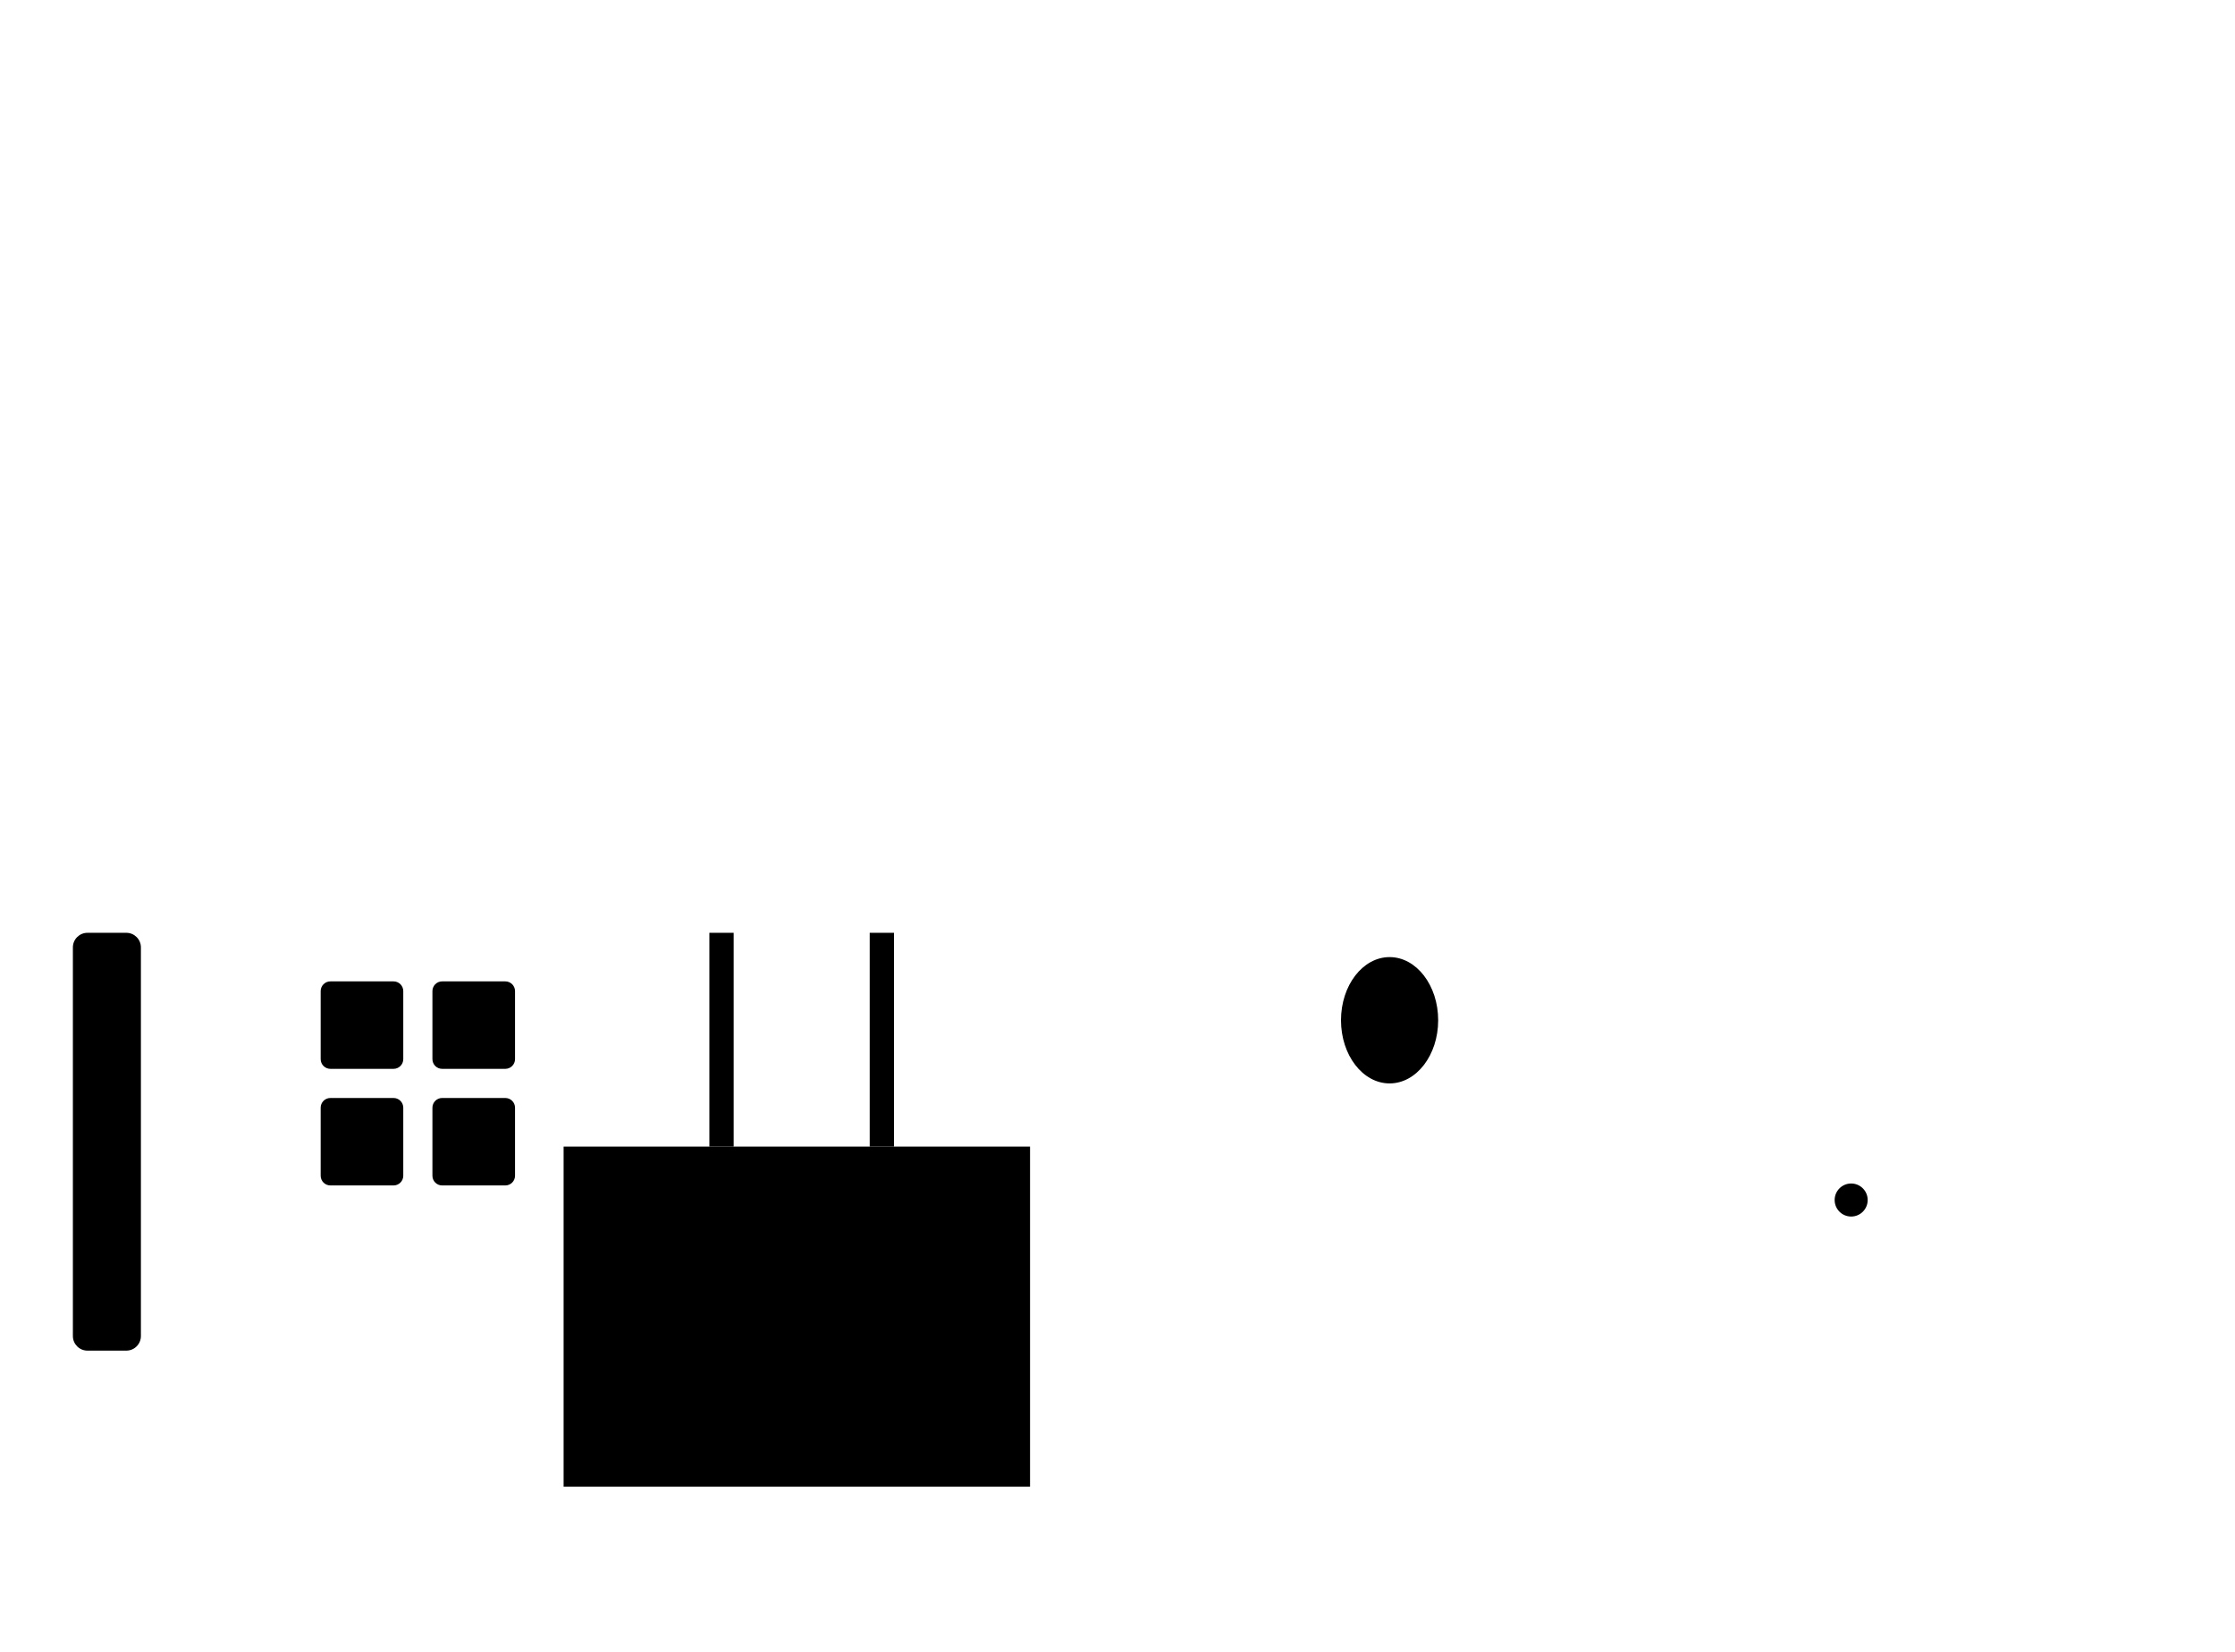
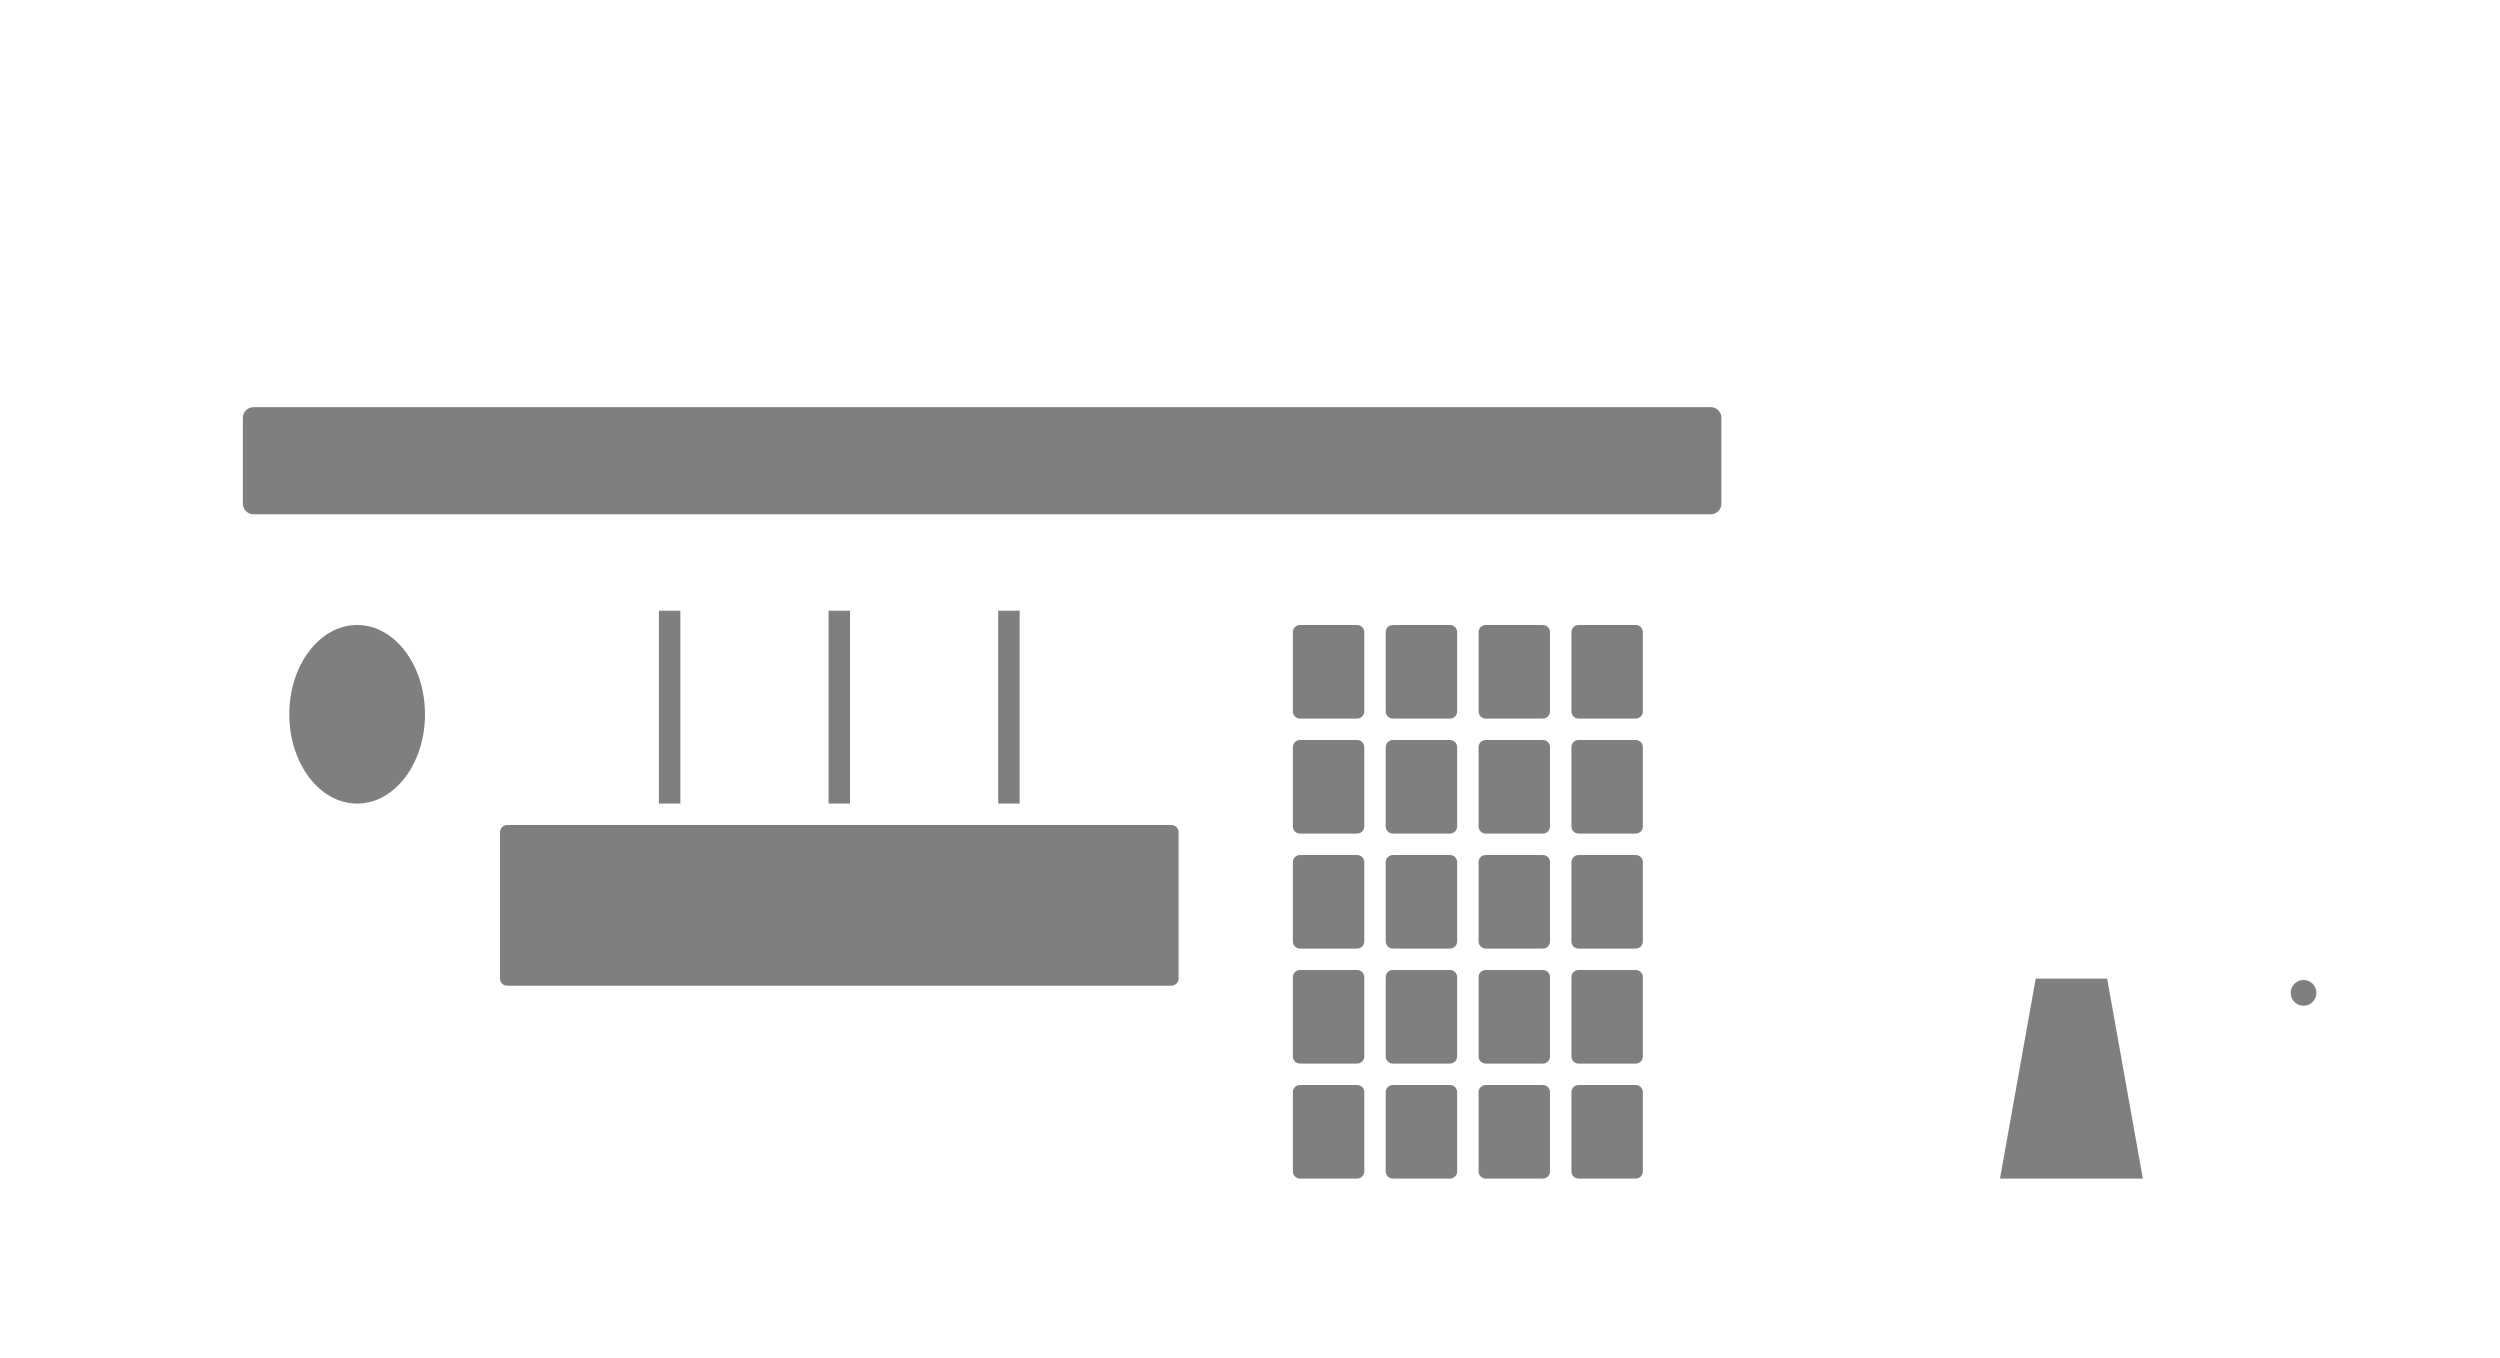
- <svg xmlns="http://www.w3.org/2000/svg" viewBox="0 0 460 340" width="460" height="340" fill="#000">
-   <rect x="116" y="236" width="96" height="70" />
-   <rect x="146" y="192" width="5" height="44" />
-   <rect x="179" y="192" width="5" height="44" />
-   <rect x="66" y="202" width="17" height="18" rx="2" />
-   <rect x="89" y="202" width="17" height="18" rx="2" />
-   <rect x="66" y="226" width="17" height="18" rx="2" />
-   <rect x="89" y="226" width="17" height="18" rx="2" />
-   <ellipse cx="286" cy="210" rx="10" ry="13" />
-   <rect x="15" y="192" width="14" height="86" rx="3" />
-   <circle cx="381" cy="247" r="3.4" />
+ <svg xmlns="http://www.w3.org/2000/svg" viewBox="0 0 700 380" width="700" height="380" fill="#000">
+   <g fill-opacity="0.5">
+     <rect x="68" y="114" width="414" height="30" rx="3" />
+     <ellipse cx="100" cy="200" rx="19" ry="25" />
+     <rect x="184.5" y="171" width="6" height="54" />
+     <rect x="232" y="171" width="6" height="54" />
+     <rect x="279.5" y="171" width="6" height="54" />
+     <rect x="140" y="231" width="190" height="45" rx="2" />
+     <rect x="362.0" y="175.0" width="20.0" height="26.2" rx="2" />
+     <rect x="362.0" y="207.2" width="20.0" height="26.2" rx="2" />
+     <rect x="362.0" y="239.4" width="20.0" height="26.2" rx="2" />
+     <rect x="362.0" y="271.6" width="20.0" height="26.2" rx="2" />
+     <rect x="362.0" y="303.8" width="20.0" height="26.2" rx="2" />
+     <rect x="388.0" y="175.0" width="20.0" height="26.2" rx="2" />
+     <rect x="388.0" y="207.2" width="20.0" height="26.2" rx="2" />
+     <rect x="388.0" y="239.4" width="20.0" height="26.2" rx="2" />
+     <rect x="388.0" y="271.6" width="20.0" height="26.2" rx="2" />
+     <rect x="388.0" y="303.8" width="20.0" height="26.2" rx="2" />
+     <rect x="414.0" y="175.0" width="20.0" height="26.2" rx="2" />
+     <rect x="414.0" y="207.2" width="20.0" height="26.2" rx="2" />
+     <rect x="414.0" y="239.4" width="20.0" height="26.2" rx="2" />
+     <rect x="414.0" y="271.6" width="20.0" height="26.2" rx="2" />
+     <rect x="414.0" y="303.8" width="20.0" height="26.2" rx="2" />
+     <rect x="440.0" y="175.0" width="20.0" height="26.2" rx="2" />
+     <rect x="440.0" y="207.2" width="20.0" height="26.2" rx="2" />
+     <rect x="440.0" y="239.4" width="20.0" height="26.2" rx="2" />
+     <rect x="440.0" y="271.6" width="20.0" height="26.2" rx="2" />
+     <rect x="440.0" y="303.8" width="20.0" height="26.2" rx="2" />
+     <path d="M560,330 L570,274 L590,274 L600,330 Z" />
+     <circle cx="645" cy="278" r="3.6" />
+   </g>
</svg>
